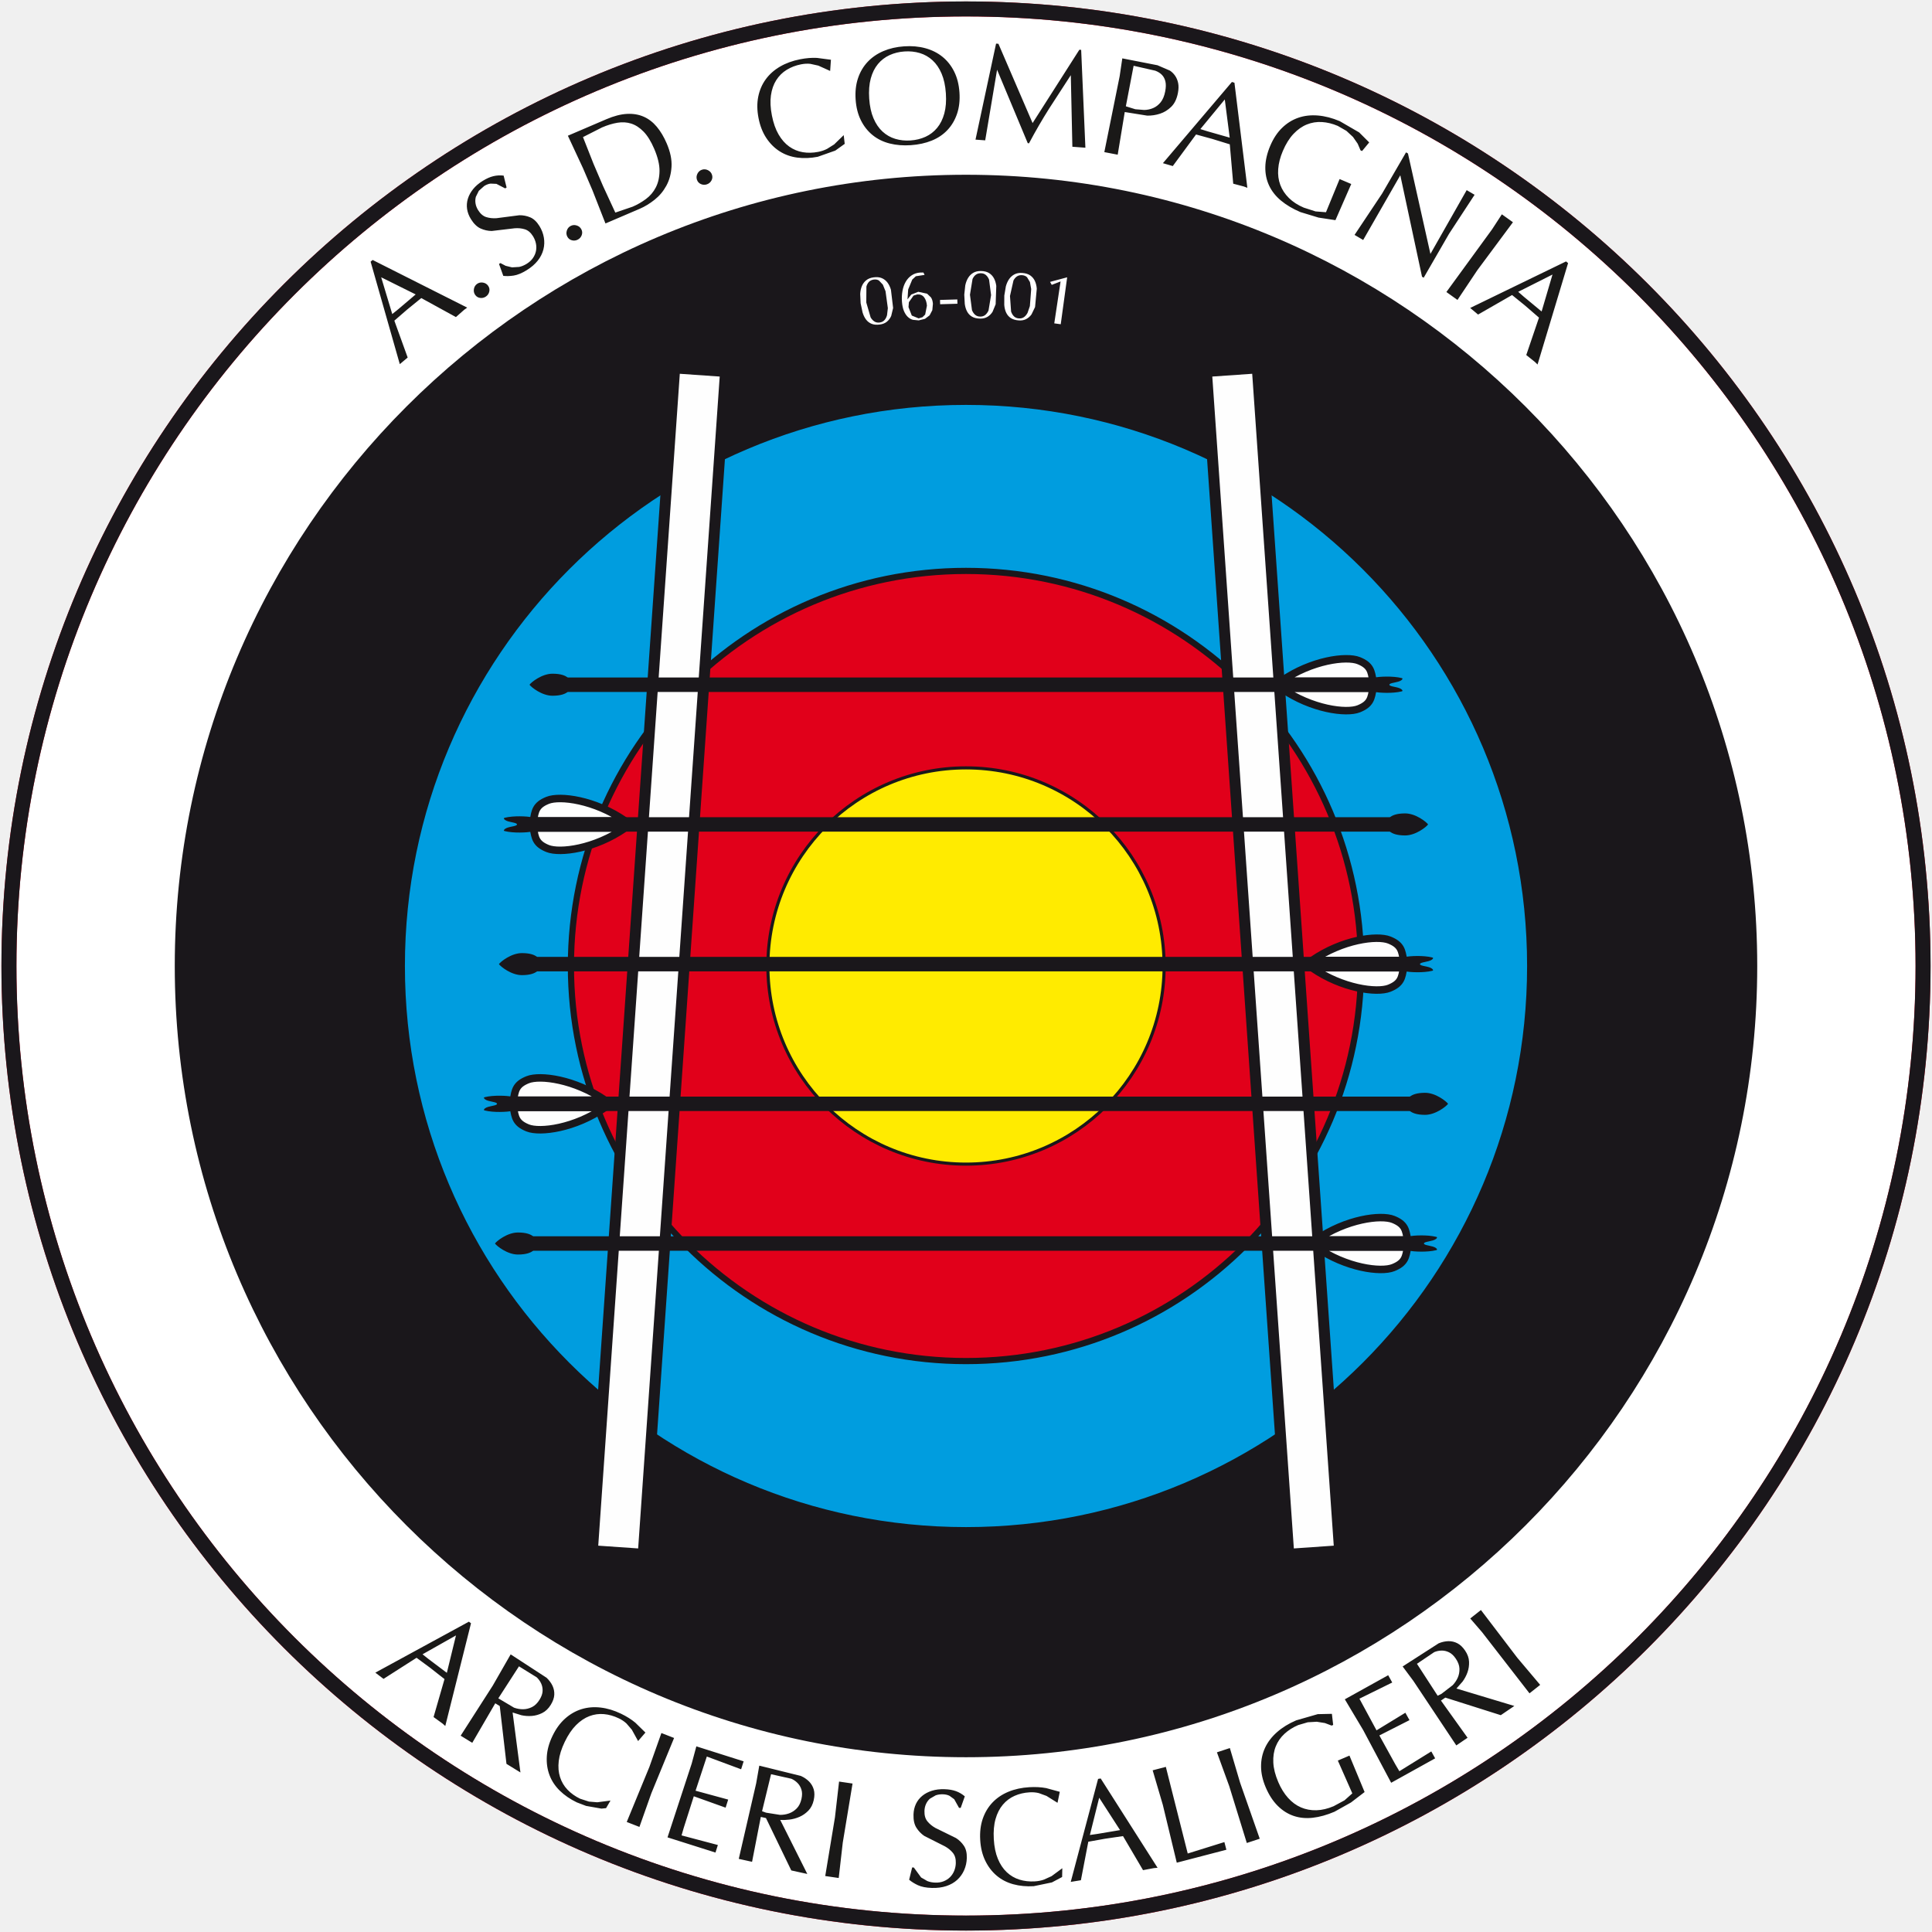
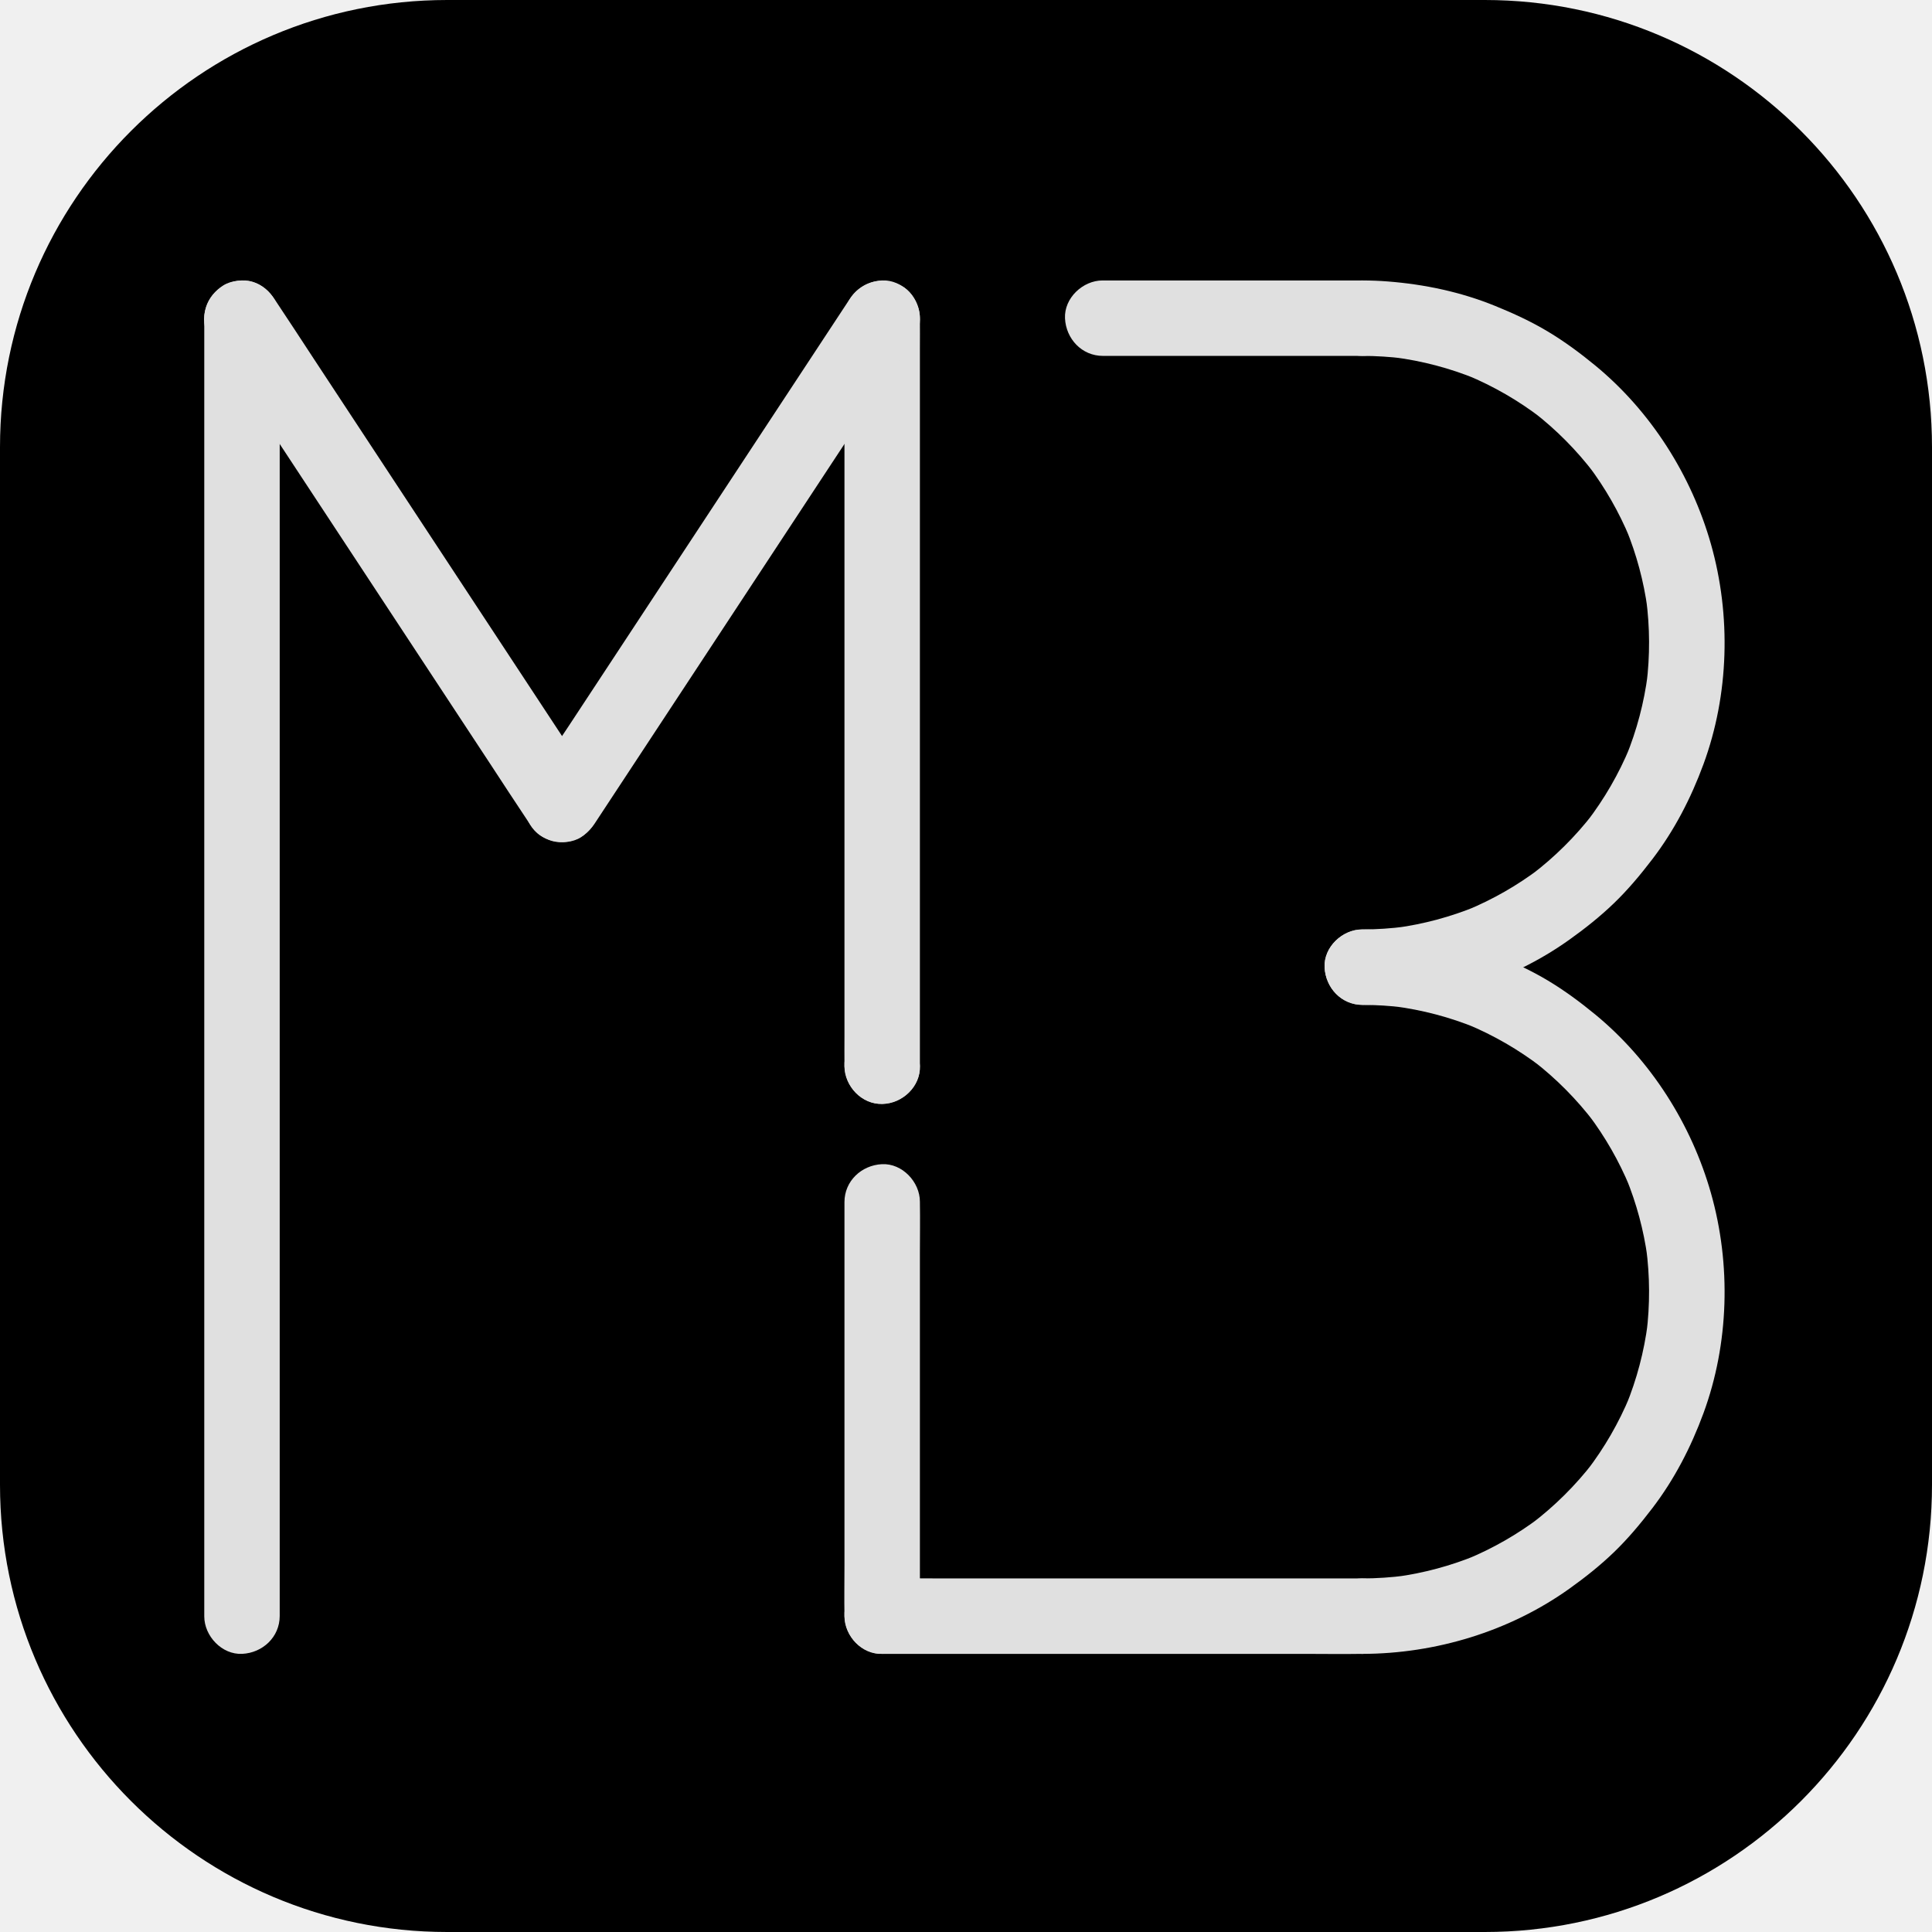
<svg xmlns="http://www.w3.org/2000/svg" height="1080" viewBox="0 0 1080 1080" width="1080">
-   <path d="m1075 540.019c0 295.474-239.533 534.998-534.994 534.998-295.473 0-535.006-239.525-535.006-534.998 0-295.469 239.533-534.998 535.006-534.998 295.461 0 534.994 239.529 534.994 534.998z" fill="#fff" stroke="#e1001a" stroke-width="8.372" />
-   <g stroke="#1a171b">
-     <path d="m978.872 540.002c0 242.369-196.505 438.866-438.878 438.866-242.373 0-438.865-196.496-438.865-438.866 0-242.378 196.492-438.878 438.865-438.878 242.373 0 438.878 196.5 438.878 438.878z" fill="#1a171b" stroke-width="6.868" />
-     <path d="m856.13 540.002c0 174.582-141.554 316.124-316.132 316.124-174.59 0-316.124-141.542-316.124-316.124 0-174.594 141.533-316.132 316.124-316.132 174.578 0 316.132 141.537 316.132 316.132z" fill="#009ddf" stroke-width="4.947" />
-     <path d="m760.857 539.993c0 121.971-98.889 220.855-220.859 220.855-121.97 0-220.855-98.884-220.855-220.855 0-121.966 98.884-220.851 220.855-220.851 121.971 0 220.859 98.885 220.859 220.851z" fill="#e1001a" stroke-width="3.456" />
+   <path d="m0 830c-0 138.071 111.929 250 250 250h580c138.071 0 250-111.929 250-250v-580c0-138.071-111.929-250-250-250h-580c-138.071 0-250 111.929-250 250z" fill-rule="evenodd" />
+   <g fill="#e0e0e0">
+     <path d="m156.358 903.327v-19.482c0-17.613 0-35.22 0-52.833 0-26.029 0-52.058 0-78.088 0-31.841 0-63.683 0-95.524 0-34.685 0-69.364 0-104.049 0-34.685 0-70.384 0-105.576 0-32.633 0-65.267 0-97.906 0-27.722 0-55.443 0-83.165 0-19.824 0-39.648 0-59.472v-29.488c0-11.032-9.869-21.528-21.197-20.975-11.453.564-20.975 9.396-20.975 21.197v72.316 78.088 95.524 479.649c0 11.032 9.869 21.528 21.197 20.975 11.453-.564 20.975-9.396 20.975-21.197z" />
+     <path d="m514.232 595.899v-401.077c0-5.453.068-10.906 0-16.359 0-.239 0-.479 0-.718 0-11.032-9.869-21.528-21.197-20.975-11.453.564-20.975 9.396-20.975 21.197v401.077c0 5.453-.068 10.906 0 16.359v.718c0 11.032 9.869 21.528 21.197 20.975 11.453-.564 20.975-9.396 20.975-21.197z" />
+     <path d="m493.257 617.097c11.032 0 21.528-9.869 20.975-21.197-.564-11.453-9.396-20.975-21.197-20.975-11.032 0-21.528 9.869-20.975 21.197.564 11.453 9.396 20.975 21.197 20.975z" />
+     <path d="m514.232 903.327v-202.957c0-9.396.171-18.81 0-28.2 0-.137 0-.274 0-.416 0-11.032-9.869-21.528-21.197-20.975-11.453.564-20.975 9.396-20.975 21.197v202.957c0 9.396-.171 18.81 0 28.2v.416c0 11.032 9.869 21.528 21.197 20.975 11.453-.564 20.975-9.396 20.975-21.197z" />
+     <path d="m116.95 188.304c5.943 9.032 11.892 18.069 17.835 27.101 14.274 21.687 28.542 43.374 42.816 65.062 17.203 26.143 34.411 52.286 51.614 78.435 14.872 22.605 29.744 45.204 44.622 67.808 7.248 11.02 14.416 22.098 21.756 33.055.103.154.199.308.302.462 3.128 4.752 7.368 8.496 13.009 9.966 4.906 1.276 11.391.655 15.755-2.091 9.163-5.761 14.348-18.929 7.875-28.764-5.943-9.032-11.892-18.069-17.835-27.101-14.274-21.687-28.542-43.374-42.816-65.062-17.203-26.143-34.411-52.286-51.614-78.435-14.872-22.605-29.744-45.204-44.622-67.808-7.248-11.02-14.416-22.098-21.756-33.055-.103-.154-.199-.308-.302-.462-3.128-4.752-7.368-8.496-13.009-9.966-4.906-1.276-11.391-.655-15.755 2.091-9.163 5.761-14.348 18.929-7.875 28.764z" />
+     <path d="m474.886 167.317c-5.943 9.032-11.892 18.069-17.835 27.1-14.274 21.687-28.542 43.374-42.816 65.062-17.203 26.143-34.411 52.286-51.614 78.435-14.872 22.605-29.744 45.204-44.622 67.808-7.242 11.009-14.753 21.892-21.756 33.055-.097.154-.199.308-.302.462-6.074 9.231-1.989 23.761 7.715 28.799 10.638 5.522 22.291 2.171 28.799-7.715 5.943-9.032 11.892-18.069 17.835-27.101 14.274-21.687 28.542-43.374 42.816-65.062 17.203-26.143 34.411-52.286 51.614-78.435 14.872-22.605 29.744-45.203 44.622-67.808 7.242-11.009 14.753-21.892 21.756-33.055.097-.154.199-.308.302-.461 6.074-9.231 1.989-23.761-7.715-28.799-10.639-5.522-22.291-2.171-28.799 7.715z" />
+     <path d="m493.257 924.524h235.363c10.855 0 21.733.182 32.588 0h.456c11.032 0 21.528-9.869 20.975-21.197-.564-11.453-9.396-20.975-21.197-20.975h-235.363c-10.855 0-21.733-.182-32.588 0-.154 0-.308 0-.456 0-11.032 0-21.528 9.869-20.975 21.197.564 11.453 9.396 20.975 21.197 20.975z" />
+     <path d="m761.669 561.739c7.693.017 15.362.496 22.992 1.442l-5.425-.678c15.818 2.034 31.283 6.114 46.041 12.154-1.744-.718-3.487-1.436-5.231-2.148 14.849 6.154 28.81 14.228 41.568 24.006-1.493-1.151-2.986-2.302-4.479-3.453 12.827 9.921 24.286 21.476 34.098 34.377-1.1-1.453-2.199-2.906-3.299-4.359 9.373 12.433 17.14 25.989 23.1 40.377l-2.046-4.986c5.841 14.274 9.852 29.209 11.949 44.486-.239-1.784-.479-3.561-.724-5.345 2.097 15.773 2.165 31.75.205 47.546l.678-5.425c-2.034 15.818-6.114 31.283-12.154 46.041.718-1.744 1.436-3.487 2.148-5.231-6.154 14.849-14.228 28.81-24.006 41.568l3.453-4.479c-9.921 12.827-21.476 24.286-34.377 34.098 1.453-1.1 2.906-2.2 4.359-3.299-12.433 9.373-25.989 17.14-40.377 23.1l4.986-2.046c-14.274 5.841-29.209 9.852-44.486 11.949 1.784-.239 3.561-.479 5.345-.724-8.143 1.083-16.337 1.63-24.548 1.647-11.032.023-21.528 9.852-20.975 21.197.564 11.436 9.396 20.998 21.197 20.975 40.873-.091 82.156-12.576 115.519-36.366 8.787-6.262 17.265-12.986 25.038-20.479 7.772-7.493 14.764-15.852 21.374-24.497 12.359-16.16 21.625-34.098 28.645-53.17 14.331-38.93 15.51-83.159 4.211-123.006-10.929-38.554-33.619-74.298-64.606-99.832-8.382-6.906-17.157-13.402-26.479-18.998-9.419-5.658-19.311-10.2-29.477-14.342-19.214-7.829-39.431-12.097-60.093-13.716-4.781-.376-9.573-.553-14.365-.558-11.032-.023-21.528 9.886-20.975 21.197.564 11.476 9.396 20.946 21.197 20.975z" />
+     <path d="m761.669 198.948c7.693.017 15.362.496 22.992 1.442l-5.425-.678c15.818 2.034 31.283 6.114 46.041 12.154l-5.231-2.148c14.849 6.154 28.81 14.228 41.568 24.006-1.493-1.151-2.986-2.302-4.479-3.453 12.827 9.92 24.286 21.476 34.098 34.377-1.1-1.453-2.199-2.906-3.299-4.359 9.373 12.433 17.14 25.989 23.1 40.377l-2.046-4.986c5.841 14.274 9.852 29.209 11.949 44.486-.239-1.784-.479-3.561-.724-5.345 2.097 15.773 2.165 31.75.205 47.546.228-1.806.45-3.618.678-5.425-2.034 15.818-6.114 31.283-12.154 46.041l2.148-5.231c-6.154 14.849-14.228 28.81-24.006 41.568l3.453-4.479c-9.921 12.827-21.476 24.286-34.377 34.098l4.359-3.299c-12.433 9.374-25.989 17.14-40.377 23.1l4.986-2.046c-14.274 5.841-29.209 9.852-44.486 11.949l5.345-.724c-8.143 1.083-16.337 1.63-24.548 1.647-11.032.023-21.528 9.852-20.975 21.197.564 11.436 9.396 20.998 21.197 20.975 40.873-.091 82.156-12.576 115.519-36.366 8.787-6.262 17.265-12.986 25.038-20.479 7.846-7.561 14.764-15.852 21.374-24.496 12.359-16.16 21.625-34.098 28.645-53.17 14.331-38.93 15.51-83.159 4.211-123.006-10.929-38.554-33.619-74.298-64.606-99.832-8.382-6.906-17.157-13.402-26.479-18.998-9.419-5.658-19.311-10.2-29.477-14.342-19.214-7.829-39.431-12.097-60.093-13.715-4.781-.376-9.573-.553-14.365-.559-11.032-.023-21.528 9.886-20.975 21.197.564 11.476 9.396 20.947 21.197 20.975z" />
+     <path d="m761.441 156.776h-49.073c-26.058 0-52.11 0-78.168 0h-17.881c-11.032 0-21.528 9.869-20.975 21.197.564 11.453 9.396 20.975 21.197 20.975h145.115c11.032 0 21.528-9.869 20.975-21.197-.564-11.453-9.396-20.975-21.197-20.975z" />
  </g>
-   <path d="m593.737 1049.259-5.699 3.017-10.187 2.112c-4.084.238-7.892-.123-11.424-1.084-3.532-.961-6.62-2.557-9.267-4.789-2.646-2.232-4.78-5.025-6.403-8.38-1.622-3.355-2.562-7.229-2.818-11.624s.226-8.352 1.447-11.873c1.221-3.521 3.042-6.545 5.462-9.072 2.42-2.527 5.378-4.516 8.872-5.965 3.495-1.449 7.387-2.299 11.678-2.549 3.412-.199 6.547-.032 9.405.502l7.63 2.083-1.276 6.144-6.138-3.844-4.294-1.578c-1.58-.401-3.3-.547-5.161-.438-3.05.178-5.852.834-8.405 1.969-2.553 1.135-4.74 2.779-6.559 4.935-1.819 2.155-3.181 4.828-4.084 8.019-.903 3.191-1.229 6.932-.979 11.223.25 4.291 1.01 7.968 2.278 11.033 1.268 3.064 2.931 5.561 4.989 7.49 2.058 1.929 4.421 3.308 7.089 4.138 2.668.83 5.527 1.156 8.577.978 1.861-.109 3.566-.442 5.116-.999l4.245-1.921 6.005-4.436zm-82.902-5.313 4.065 5.564 3.474 2.01c1.331.533 2.824.825 4.481.875 1.708.052 3.257-.198 4.647-.752 1.39-.553 2.579-1.32 3.568-2.3.988-.98 1.762-2.148 2.322-3.504.56-1.356.863-2.81.911-4.363.073-2.381-.478-4.289-1.651-5.724-1.174-1.435-2.652-2.646-4.435-3.633l-11.556-5.832c-1.776-1.22-3.244-2.755-4.405-4.603-1.161-1.849-1.695-4.3-1.601-7.354.066-2.174.515-4.142 1.346-5.904.831-1.762 2.004-3.267 3.519-4.516 1.515-1.249 3.318-2.204 5.411-2.865 2.093-.661 4.433-.952 7.021-.873 2.485.076 4.624.439 6.417 1.09 1.793.651 3.448 1.621 4.962 2.911l-2.296 6.458-.932-.029-2.689-4.823-2.623-1.906c-1.02-.523-2.255-.807-3.704-.852-1.449-.044-2.789.148-4.02.576l-3.244 1.883c-.932.826-1.662 1.827-2.19 3.003-.528 1.175-.814 2.462-.856 3.859-.074 2.433.475 4.367 1.649 5.801 1.174 1.435 2.652 2.659 4.434 3.672l11.561 5.677c1.778 1.142 3.25 2.586 4.414 4.332 1.164 1.745 1.703 4.041 1.616 6.888-.073 2.381-.569 4.62-1.488 6.716-.919 2.096-2.218 3.909-3.897 5.437-1.679 1.529-3.709 2.684-6.09 3.466-2.381.782-5.073 1.127-8.075 1.035-3.209-.098-5.797-.605-7.764-1.52s-3.606-1.937-4.919-3.065l1.687-6.865zm-44.089-28.041 2.299-19.996 7.532 1.103-5.465 33.036-2.266 19.766-7.532-1.103zm273.868-52.714 3.778 1.425.857-.367-.71-6.202-7.91.173-12.073 3.475c-4.19 1.792-7.766 3.998-10.729 6.618-2.963 2.619-5.19 5.544-6.681 8.773-1.491 3.229-2.226 6.712-2.205 10.448.021 3.737.898 7.628 2.629 11.675 1.793 4.19 4.014 7.605 6.664 10.245 2.65 2.64 5.624 4.522 8.921 5.646 3.297 1.124 6.867 1.47 10.709 1.037 3.842-.433 7.882-1.556 12.119-3.368l9.234-5.176 7.602-5.829-8.463-20.374-6.499 2.78 8.097 18.334-4.373 3.899-6.076 3.275c-3.333 1.426-6.544 2.18-9.635 2.263-3.091.083-5.965-.447-8.623-1.592-2.658-1.144-5.064-2.917-7.218-5.319-2.154-2.402-3.974-5.34-5.461-8.816-1.691-3.952-2.617-7.597-2.778-10.936-.161-3.339.296-6.351 1.372-9.036 1.076-2.685 2.694-5.025 4.854-7.019 2.16-1.994 4.716-3.623 7.668-4.886l5.366-1.578 5.029-.293zm21.424 3.95-10.271-17.22 24.245-13.461 2.262 4.075-18.351 9.034 9.562 17.703 16.126-9.842 2.3 4.143-16.842 8.551 8.978 16.25 2.213 3.747 17.846-11.064 2.149 3.871-24.584 13.65zm28.053-27.497 23.994 36.053 6.295-4.28-14.882-20.785 2.441-1.66 31.006 9.823 7.58-5.153-32.363-9.746 3.423-3.877c1.156-1.569 2.071-3.286 2.743-5.153.673-1.866.967-3.851.883-5.954-.084-2.104-.824-4.183-2.222-6.239-1.31-1.927-2.755-3.293-4.335-4.097-1.58-.804-3.25-1.188-5.009-1.15-1.759.038-3.569.438-5.429 1.202l-20.135 12.937zm15.707 7.215-2.134 1.075-11.581-17.863 9.658-6.519c1.316-.551 2.685-.839 4.107-.867 1.422-.027 2.814.294 4.178.964 1.363.67 2.613 1.84 3.748 3.51 1.31 1.927 1.999 3.792 2.065 5.594.067 1.802-.245 3.485-.935 5.05-.69 1.565-1.65 2.985-2.881 4.26zm22.657-34.497 26.542 34.221 5.969-4.725-12.829-15.207-20.291-26.637-5.969 4.724zm-183.422 131.918 2.057-.177-31.795-49.924-1.457.237-15.283 57.569 5.674-.921 4.138-21.526 9.329-1.672 10.069-1.478 11.197 19.036zm4.994-35.352-5.681-19.31 7.366-1.922 12.236 48.427 20.489-6.391 1.118 4.284-27.734 7.238zm37.129-10.457-6.886-18.914 7.23-2.382 5.706 19.303 10.994 31.382-7.23 2.382zm-73.752 26.707-4.153.596 5.195-20.832 11.673 18.093zm-190.706-28.256-9.722 42.202 7.435 1.636 4.884-25.093 2.883.634 14.157 29.282 8.952 1.97-15.145-30.215c1.511.12 3.234.062 5.169-.175 1.935-.237 3.811-.752 5.629-1.545 1.818-.793 3.463-1.942 4.934-3.448 1.471-1.506 2.474-3.472 3.008-5.9.501-2.276.501-4.264 0-5.965-.501-1.701-1.369-3.178-2.604-4.43-1.236-1.253-2.77-2.293-4.603-3.12l-23.233-5.748zm-36.031-11.09-13.519 41.266 26.807 8.491 1.337-4.221-20.299-5.37 1.202-4.182 5.643-17.687 17.784 6.366 1.431-4.517-18.229-4.959 6.297-19.109 19.171 7.131 1.407-4.443-26.437-8.374zm-23.666 1.914 6.725-18.971 7.093 2.764-12.734 30.969-6.641 18.754-7.093-2.764zm65.242 25.548-2.247-.813 5.028-20.687 11.371 2.542c1.304.579 2.455 1.375 3.451 2.39.996 1.015 1.719 2.247 2.169 3.698.45 1.451.457 3.163.023 5.135-.501 2.276-1.383 4.057-2.647 5.343-1.264 1.286-2.701 2.216-4.312 2.789-1.611.574-3.302.851-5.075.832zm-92.027-2.265 2.584-.264 2.474-4.24-7.403.96-4.644-.383-4.957-1.612c-2.753-1.326-5.093-3-7.022-5.021-1.929-2.022-3.324-4.375-4.186-7.061-.862-2.686-1.102-5.676-.722-8.97.38-3.295 1.503-6.878 3.369-10.75 1.866-3.872 3.968-6.984 6.308-9.334 2.34-2.351 4.828-4.026 7.465-5.026 2.637-1 5.348-1.376 8.131-1.127 2.783.249 5.551 1.036 8.303 2.362 1.68.809 3.112 1.773 4.298 2.89l2.987 3.465 3.498 6.341 4.099-4.75-5.657-5.528c-2.239-1.855-4.898-3.524-7.977-5.007-3.872-1.866-7.688-3.014-11.446-3.445-3.759-.431-7.309-.13-10.653.903-3.343 1.033-6.404 2.792-9.181 5.277-2.778 2.484-5.122 5.709-7.032 9.675-1.911 3.966-2.972 7.809-3.183 11.529-.212 3.721.297 7.199 1.526 10.435 1.229 3.236 3.153 6.132 5.773 8.688 2.62 2.556 5.773 4.721 9.458 6.497l5.171 1.974zm-60.759-68.762 10.01-17.463 20.054 13.062c1.459 1.384 2.567 2.87 3.322 4.459.755 1.589 1.09 3.269 1.004 5.04-.086 1.771-.739 3.649-1.96 5.634-1.302 2.117-2.895 3.645-4.78 4.584-1.884.939-3.815 1.484-5.793 1.635-1.978.152-3.919.022-5.824-.39l-4.939-1.533 4.376 33.514-7.808-4.802-3.75-32.308-2.514-1.546-12.858 22.095-6.484-3.988zm-28.086 21.197 1.543 1.372 14.378-57.416-1.174-.895-52.304 28.496 4.571 3.485 18.473-11.8 7.63 5.623 7.998 6.294-6.119 21.22zm31.192-14.088 8.782 5.219c1.668.6 3.356.894 5.066.881 1.71-.012 3.373-.418 4.989-1.218 1.616-.799 3.035-2.192 4.256-4.177 1.058-1.72 1.613-3.34 1.665-4.858.052-1.518-.226-2.92-.833-4.206-.608-1.286-1.432-2.416-2.474-3.391l-9.905-6.137zm-39.076-22.01-3.288-2.605 18.696-10.555-5.107 20.918z" fill="#1a1918" fill-rule="evenodd" />
-   <path d="m558.129 24.476 19.095 44.32 26.147-40.993 1.007.074 2.365 54.695-7.282-.536-.873-40.021-12.079 18.623c-3.907 6.177-7.669 12.664-11.284 19.46l-.697-.051-17.153-41.062-6.641 39.468-5.423-.399 11.502-53.676zm-79.83 31.15c-.3-4.391.142-8.354 1.328-11.886 1.186-3.533 2.976-6.575 5.371-9.127 2.395-2.552 5.332-4.569 8.812-6.053 3.48-1.484 7.338-2.371 11.575-2.661 4.288-.293 8.257.058 11.907 1.054 3.65.996 6.835 2.595 9.555 4.797 2.72 2.202 4.908 4.972 6.564 8.31 1.656 3.339 2.634 7.203 2.934 11.595.3 4.392-.142 8.354-1.328 11.887-1.186 3.533-2.976 6.575-5.371 9.127-2.395 2.552-5.335 4.53-8.82 5.937-3.485 1.406-7.372 2.256-11.66 2.55-4.237.29-8.177-.024-11.821-.943-3.644-.919-6.827-2.479-9.547-4.68-2.72-2.202-4.908-4.972-6.564-8.31-1.656-3.339-2.634-7.203-2.934-11.595zm50.45-3.451c-.293-4.288-1.089-7.958-2.388-11.01s-2.987-5.531-5.064-7.44-4.454-3.264-7.13-4.067c-2.676-.803-5.538-1.1-8.587-.892-2.997.205-5.766.888-8.308 2.048-2.542 1.16-4.712 2.827-6.51 5-1.798 2.173-3.132 4.86-4.003 8.06-.871 3.2-1.16 6.944-.867 11.232.293 4.288 1.089 7.958 2.388 11.009 1.299 3.052 2.987 5.531 5.064 7.44 2.077 1.908 4.454 3.264 7.13 4.067 2.676.803 5.513 1.102 8.509.897 3.048-.209 5.843-.893 8.385-2.053 2.542-1.16 4.712-2.827 6.51-5 1.798-2.173 3.132-4.86 4.003-8.06.871-3.2 1.16-6.944.867-11.232zm-56.55 28.238-5.24 3.757-9.809 3.465c-4.015.786-7.837.942-11.465.465-3.629-.476-6.905-1.642-9.827-3.497-2.923-1.855-5.414-4.335-7.473-7.441-2.06-3.106-3.513-6.818-4.359-11.138-.846-4.32-.902-8.306-.166-11.959.736-3.653 2.132-6.895 4.19-9.726 2.058-2.83 4.72-5.199 7.988-7.106 3.268-1.907 7.01-3.273 11.228-4.099 3.354-.657 6.483-.914 9.387-.77l7.841 1.036-.436 6.26-6.6-2.981-4.467-.985c-1.619-.184-3.343-.097-5.173.261-2.998.587-5.686 1.615-8.063 3.084-2.377 1.468-4.322 3.393-5.835 5.774-1.512 2.381-2.501 5.213-2.966 8.496-.465 3.284-.284 7.034.542 11.253.826 4.218 2.074 7.76 3.744 10.625 1.67 2.866 3.654 5.115 5.953 6.749 2.299 1.634 4.826 2.682 7.582 3.145 2.756.463 5.632.4 8.631-.187 1.829-.358 3.474-.918 4.935-1.679l3.948-2.475 5.352-5.204zm-82.606 20.052c-.374-1.131-.282-2.252.277-3.365.559-1.112 1.404-1.856 2.535-2.23 1.131-.374 2.252-.282 3.365.277 1.112.559 1.856 1.404 2.23 2.535.374 1.131.27 2.215-.314 3.254-.583 1.039-1.441 1.745-2.571 2.119-1.131.374-2.24.319-3.328-.167-1.088-.485-1.819-1.293-2.193-2.424zm-63.656-6.351-8.493-18.249 21.564-9.237c4.189-1.794 8.006-2.781 11.45-2.961 3.444-.18 6.551.334 9.322 1.542 2.771 1.208 5.223 3.086 7.358 5.637 2.135 2.55 3.987 5.658 5.557 9.324 2.039 4.76 2.936 9.122 2.69 13.087-.246 3.964-1.214 7.491-2.904 10.582-1.69 3.09-3.892 5.709-6.606 7.857-2.714 2.148-5.475 3.824-8.283 5.027l-19.136 8.197-7.258-18.524zm11.116 9.773 6.912 14.954 9.66-3.293c2.618-1.121 5.104-2.552 7.457-4.293 2.353-1.74 4.198-3.911 5.535-6.511 1.337-2.601 2.022-5.669 2.057-9.205.035-3.536-.957-7.66-2.976-12.373-1.774-4.141-3.743-7.326-5.909-9.553s-4.472-3.732-6.92-4.515c-2.448-.782-5.037-.941-7.767-.476-2.73.465-5.571 1.33-8.522 2.594l-10.69 5.424 5.903 14.964zm-19.909 28.424c-.56-1.051-.658-2.172-.295-3.363.363-1.191 1.07-2.066 2.121-2.626 1.051-.56 2.172-.658 3.363-.295 1.191.363 2.066 1.07 2.626 2.121.56 1.051.64 2.138.241 3.26-.4 1.122-1.125 1.964-2.176 2.523-1.051.56-2.154.693-3.308.398-1.154-.295-2.012-.967-2.572-2.019zm-51.495 32.566c-.691-.97-.934-2.069-.728-3.297.206-1.228.794-2.188 1.763-2.879.97-.691 2.069-.934 3.297-.729 1.228.206 2.188.794 2.879 1.763.691.97.912 2.037.661 3.202-.251 1.165-.861 2.093-1.831 2.784-.97.691-2.046.966-3.229.823-1.183-.142-2.12-.699-2.811-1.669zm592.373 37.443 1.476 1.443 17.065-56.675-1.13-.949-53.588 26.002 4.402 3.697 19.008-10.917 7.357 5.976 7.692 6.663-7.112 20.909zm-6.176-36.43-3.162-2.757 19.173-9.664-6.086 20.654zm-17.794-37.646-25.51 34.997 6.196 4.423 11.048-16.546 19.958-26.887-6.196-4.423zm-39.135 26.441-12.138-56.716-20.755 36.186-4.82-2.837 15.404-23.111 13.38-23.041 1.071.63 12.559 56.153 20.267-35.662 4.418 2.6-14.27 21.796-14.18 24.553zm-35.952-74.34 1.588 3.712.858.364 3.982-4.807-5.603-5.586-10.868-6.303c-4.195-1.781-8.263-2.833-12.204-3.157-3.942-.323-7.593.095-10.955 1.255-3.362 1.16-6.383 3.042-9.064 5.645-2.681 2.603-4.881 5.93-6.602 9.982-1.781 4.195-2.706 8.162-2.775 11.902-.069 3.74.633 7.189 2.105 10.346 1.472 3.157 3.695 5.971 6.668 8.444 2.973 2.472 6.581 4.609 10.823 6.41l10.128 3.077 9.47 1.447 8.837-20.215-6.506-2.763-7.619 18.538-5.841-.455-6.571-2.115c-3.337-1.417-6.105-3.211-8.305-5.383-2.2-2.172-3.808-4.613-4.823-7.323-1.015-2.71-1.403-5.673-1.162-8.89.241-3.217 1.1-6.565 2.578-10.045 1.68-3.956 3.669-7.149 5.966-9.577 2.297-2.428 4.787-4.184 7.469-5.268s5.491-1.536 8.426-1.359c2.935.177 5.88.893 8.835 2.148l4.854 2.779 3.694 3.425zm-63.617 23.916 1.933.725-7.221-58.746-1.417-.413-38.566 45.392 5.518 1.609 12.997-17.651 9.141 2.504 9.725 2.998 1.917 22.002zm-69.448-61.675-8.573 42.451 7.476 1.433 3.938-23.843 12.546 2.01c2.443.046 4.832-.313 7.167-1.078 2.335-.765 4.427-2.051 6.276-3.859 1.849-1.807 3.096-4.389 3.739-7.746.409-2.136.448-3.987.116-5.554-.332-1.566-.902-2.928-1.708-4.084-.806-1.157-1.771-2.106-2.894-2.849l-6.94-2.991-19.668-3.849zm49.115 30.822-4.005-1.249 13.653-16.57 2.753 21.355zm-40.359-12.337-5.3-1.649 4.343-22.658 12.126 2.759c1.523.582 2.758 1.359 3.705 2.332.947.973 1.594 2.204 1.941 3.694.347 1.49.311 3.329-.108 5.516-.497 2.594-1.349 4.632-2.556 6.114-1.207 1.482-2.6 2.56-4.179 3.233-1.579.673-3.242 1.026-4.988 1.061zm-375.169 112.093 1.677-1.204-52.857-26.635-1.131.948 16.314 57.285 4.404-3.694-7.455-20.614 7.161-6.209 7.896-6.42 19.358 10.63zm-36.949-.235-3.264 2.636-6.192-20.558 19.285 9.576zm60.122-24.336-2.913-1.531-.792.491 2.385 6.655c1.717.216 3.648.162 5.793-.162 2.145-.323 4.582-1.33 7.312-3.021 2.553-1.581 4.607-3.356 6.16-5.323 1.553-1.967 2.608-4.051 3.163-6.253.555-2.202.637-4.43.246-6.685-.392-2.255-1.214-4.395-2.469-6.42-1.5-2.421-3.217-4.038-5.151-4.85-1.934-.812-3.958-1.203-6.072-1.173l-12.773 1.652c-2.045.14-3.953-.064-5.724-.612-1.771-.548-3.297-1.857-4.578-3.926-.736-1.189-1.209-2.419-1.418-3.69-.209-1.272-.153-2.509.168-3.713l1.665-3.361 3.033-2.701c1.233-.763 2.419-1.209 3.558-1.336l3.239.141 4.905 2.536.792-.491-1.652-6.652c-1.975-.239-3.89-.134-5.744.314-1.854.448-3.838 1.326-5.952 2.635-2.201 1.363-3.992 2.898-5.371 4.606-1.379 1.707-2.356 3.499-2.929 5.377-.573 1.878-.72 3.781-.439 5.708.28 1.928.993 3.816 2.138 5.666 1.609 2.598 3.408 4.346 5.396 5.246 1.989.9 4.061 1.368 6.215 1.405l12.855-1.52c2.032-.162 3.933.031 5.704.579 1.771.548 3.283 1.835 4.538 3.86.818 1.321 1.368 2.701 1.65 4.14.282 1.439.282 2.841-.001 4.203-.283 1.363-.851 2.659-1.704 3.888-.853 1.229-2.006 2.293-3.459 3.193-1.409.873-2.815 1.454-4.219 1.745l-4.007.243z" fill="#1a1918" fill-rule="evenodd" />
-   <path d="m587.939 159.242-.949-1.659 9.565-2.57-3.596 26.243-3.617-.496 3.525-23.43zm-26.525 5.974.862-5.134c.434-1.59 1.052-2.958 1.854-4.104.802-1.146 1.811-2.029 3.028-2.65 1.216-.621 2.663-.867 4.341-.738 1.859.143 3.348.614 4.468 1.414 1.12.8 1.97 1.826 2.549 3.078.579 1.252.929 2.694 1.051 4.327l-.961 10.229-1.97 4.095c-.829 1.157-1.838 2.04-3.028 2.65-1.189.61-2.572.854-4.146.733-1.859-.143-3.35-.595-4.473-1.356-1.123-.761-1.974-1.768-2.553-3.02-.579-1.252-.929-2.694-1.051-4.327zm3.175.244.618 8.695c.381 1.12.923 2.019 1.624 2.696.701.677 1.607 1.058 2.717 1.143 1.11.085 2.063-.153 2.86-.715.796-.562 1.468-1.367 2.016-2.416l1.282-3.758.732-9.526-.693-3.91-1.624-2.696c-.701-.677-1.607-1.058-2.717-1.143-1.11-.085-2.061.127-2.854.638-.792.51-1.461 1.277-2.007 2.3zm-25.555-.761.557-5.176c.339-1.613.875-3.014 1.609-4.206.733-1.191 1.688-2.133 2.866-2.824 1.177-.691 2.608-1.022 4.29-.993 1.864.033 3.379.416 4.544 1.148 1.165.733 2.074 1.707 2.726 2.923.652 1.216 1.087 2.635 1.304 4.257l-.356 10.268-1.725 4.204c-.759 1.204-1.715 2.145-2.866 2.824-1.151.679-2.517 1.004-4.096.977-1.864-.033-3.379-.396-4.545-1.09-1.166-.694-2.075-1.649-2.727-2.864-.652-1.216-1.087-2.635-1.304-4.257zm3.184.056 1.13 8.643c.447 1.096 1.04 1.961 1.78 2.595.74.634 1.666.962 2.78.981 1.113.02 2.051-.275 2.812-.883.762-.608 1.385-1.452 1.87-2.531l1.433-8.598-1.13-8.643c-.447-1.096-1.04-1.961-1.78-2.595-.74-.635-1.666-.962-2.78-.981-1.113-.02-2.05.249-2.811.805-.761.556-1.384 1.361-1.868 2.414zm-7.077 2.629.07 2.407-9.667.283-.07-2.407zm-16.982 3.494c-.15-1.962-.68-3.532-1.588-4.709-.908-1.177-2.188-1.702-3.841-1.575l-2.073.646-2.579 3.703-.22 2.724 1.842 4.728 3.821 1.577 2.151-.652 1.502-1.498zm-1.511-17.179-4.696.73-1.999 1.867-2.267 5.491-.392 5.561 2.111-2.694 3.913-1.546 4.931 1.063 2.165 2.074c.614.901.978 2.087 1.091 3.559l-.329 3.589-1.513 2.882-2.577 1.95-3.517.873-3.257-.315c-1.061-.295-2.019-.852-2.874-1.669-.855-.817-1.568-1.912-2.141-3.283-.573-1.371-.937-3.077-1.093-5.116-.164-2.143-.067-4.182.291-6.118.358-1.936.967-3.645 1.828-5.126.86-1.481 1.976-2.677 3.348-3.587 1.372-.91 2.988-1.423 4.849-1.54l1.635-.008.676 1.195zm-35.549 15.814-.241-5.2c.088-1.645.404-3.113.946-4.402.542-1.289 1.342-2.366 2.4-3.229 1.058-.863 2.421-1.409 4.088-1.638 1.847-.253 3.402-.106 4.666.439 1.264.546 2.311 1.369 3.141 2.471.83 1.102 1.477 2.437 1.94 4.007l1.22 10.202-1.061 4.418c-.566 1.306-1.366 2.382-2.4 3.229-1.034.847-2.333 1.378-3.898 1.592-1.847.253-3.4.126-4.658-.382-1.259-.507-2.303-1.312-3.133-2.413-.83-1.102-1.477-2.437-1.94-4.007zm3.155-.432 2.439 8.369c.609 1.014 1.328 1.778 2.156 2.292.828.514 1.794.695 2.897.544 1.103-.151 1.984-.585 2.644-1.303.66-.718 1.147-1.647 1.461-2.787l.46-3.944-1.296-9.466-1.503-3.675-2.156-2.292c-.828-.514-1.794-.695-2.897-.544-1.103.151-1.988.56-2.655 1.226-.667.666-1.159 1.557-1.477 2.672z" fill="#fffefe" fill-rule="evenodd" />
-   <g stroke="#1a171b">
-     <path d="m1075 539.998c0 295.469-239.533 534.998-534.994 534.998-295.473 0-535.006-239.529-535.006-534.998 0-295.474 239.533-534.998 535.006-534.998 295.461 0 534.994 239.524 534.994 534.998z" fill="none" stroke-width="8.372" />
-     <path d="m650.75 539.998c0 61.162-49.59 110.752-110.752 110.752-61.166 0-110.748-49.59-110.748-110.752 0-61.162 49.581-110.752 110.748-110.752 61.162 0 110.752 49.59 110.752 110.752z" fill="#ffeb00" stroke-width="1.733" />
-     <g fill="#fefefe" stroke-linejoin="round" stroke-width="6.114">
-       <path d="m405.583 207.657-28.409-1.972-46.016 661.191 28.413 1.972z" />
-       <path d="m674.417 207.657 28.409-1.972 46.012 661.191-28.409 1.972z" />
-     </g>
-   </g>
-   <path d="m768.198 378.729h-450.792c-1.543-1.066-3.721-2.103-8.492-2.124-5.993-.034-11.985 4.808-12.913 6.157.927 1.353 6.92 6.195 12.913 6.161 4.771-.021 6.949-1.058 8.492-2.124h450.792c3.119.51 10.211.948 15.365-.316.83-.211.295-.809-.16-1.189-1.779-1.441-6.726-1.352-6.726-2.533 0-1.188 4.947-1.1 6.726-2.537.455-.371.99-.969.16-1.18-5.154-1.264-12.247-.826-15.365-.316z" fill="#1a171b" />
-   <path d="m767.474 384.814c-.919 5.521-1.319 8.753-7.94 11.417-6.861 2.765-26.327.257-43.184-11.417z" fill="#fefefe" stroke="#1a171b" stroke-linecap="round" stroke-linejoin="round" stroke-width="4.186" />
-   <path d="m767.474 380.714c-.919-5.521-1.319-8.753-7.94-11.417-6.861-2.764-26.327-.257-43.184 11.417z" fill="#fefefe" stroke="#1a171b" stroke-linecap="round" stroke-linejoin="round" stroke-width="4.186" />
-   <path d="m297.477 456.828h479.432c1.547-1.07 3.73-2.107 8.492-2.129 5.997-.034 11.994 4.809 12.917 6.161-.923 1.349-6.92 6.191-12.917 6.157-4.762-.021-6.945-1.058-8.492-2.124h-479.432c-3.119.51-10.211.948-15.365-.316-.83-.207-.295-.809.16-1.188 1.778-1.441 6.726-1.353 6.726-2.529 0-1.188-4.948-1.104-6.726-2.541-.455-.371-.99-.97-.16-1.176 5.154-1.264 12.247-.83 15.365-.316z" fill="#1a171b" />
-   <path d="m298.202 462.909c.919 5.521 1.319 8.753 7.94 11.421 6.861 2.761 26.323.253 43.18-11.421z" fill="#fefefe" stroke="#1a171b" stroke-linecap="round" stroke-linejoin="round" stroke-width="4.186" />
-   <path d="m298.202 458.809c.919-5.521 1.319-8.753 7.94-11.417 6.861-2.764 26.323-.257 43.18 11.417z" fill="#fefefe" stroke="#1a171b" stroke-linecap="round" stroke-linejoin="round" stroke-width="4.186" />
-   <path d="m286.313 613.006h501.764c1.538-1.062 3.725-2.103 8.488-2.124 5.997-.034 11.99 4.813 12.917 6.157-.927 1.353-6.92 6.195-12.917 6.166-4.762-.021-6.949-1.062-8.488-2.124h-501.764c-3.114.506-10.207.944-15.365-.32-.826-.211-.291-.809.164-1.184 1.778-1.441 6.726-1.353 6.726-2.537 0-1.18-4.948-1.092-6.726-2.533-.455-.371-.99-.973-.164-1.176 5.158-1.265 12.251-.83 15.365-.325z" fill="#1a171b" />
-   <path d="m287.038 619.092c.923 5.525 1.319 8.753 7.944 11.425 6.861 2.761 26.318.253 43.18-11.425z" fill="#fefefe" stroke="#1a171b" stroke-linecap="round" stroke-linejoin="round" stroke-width="4.186" />
-   <path d="m287.038 614.995c.923-5.521 1.319-8.753 7.944-11.417 6.861-2.769 26.318-.261 43.18 11.417z" fill="#fefefe" stroke="#1a171b" stroke-linecap="round" stroke-linejoin="round" stroke-width="4.186" />
-   <path d="m785.3 534.915h-484.995c-1.543-1.066-3.726-2.103-8.492-2.124-5.997-.034-11.985 4.808-12.912 6.161.927 1.349 6.915 6.191 12.912 6.157 4.766-.021 6.949-1.058 8.492-2.124h484.995c3.114.51 10.207.948 15.365-.316.826-.211.291-.809-.164-1.189-1.778-1.441-6.726-1.353-6.726-2.529 0-1.189 4.948-1.104 6.726-2.541.455-.371.99-.97.164-1.176-5.158-1.268-12.251-.83-15.365-.32z" fill="#1a171b" />
-   <path d="m784.575 541.001c-.923 5.521-1.319 8.753-7.944 11.417-6.861 2.765-26.314.257-43.18-11.417z" fill="#fefefe" stroke="#1a171b" stroke-linecap="round" stroke-linejoin="round" stroke-width="4.186" />
-   <path d="m784.575 536.9c-.923-5.521-1.319-8.753-7.944-11.416-6.861-2.764-26.314-.257-43.18 11.416z" fill="#fefefe" stroke="#1a171b" stroke-linecap="round" stroke-linejoin="round" stroke-width="4.186" />
-   <path d="m787.513 691.097h-489.416c-1.543-1.062-3.721-2.103-8.492-2.124-5.997-.034-11.986 4.813-12.913 6.157.927 1.353 6.916 6.195 12.913 6.165 4.771-.021 6.949-1.062 8.492-2.124h489.416c3.119.506 10.207.944 15.365-.325.826-.206.295-.805-.164-1.18-1.778-1.441-6.726-1.353-6.726-2.537 0-1.18 4.948-1.096 6.726-2.533.459-.371.99-.978.164-1.176-5.159-1.264-12.247-.83-15.365-.324z" fill="#1a171b" />
-   <path d="m786.788 697.183c-.923 5.521-1.319 8.753-7.944 11.416-6.861 2.769-26.314.261-43.18-11.416z" fill="#fefefe" stroke="#1a171b" stroke-linecap="round" stroke-linejoin="round" stroke-width="4.186" />
-   <path d="m786.788 693.087c-.923-5.525-1.319-8.753-7.944-11.421-6.861-2.765-26.314-.257-43.18 11.421z" fill="#fefefe" stroke="#1a171b" stroke-linecap="round" stroke-linejoin="round" stroke-width="4.186" />
</svg>
